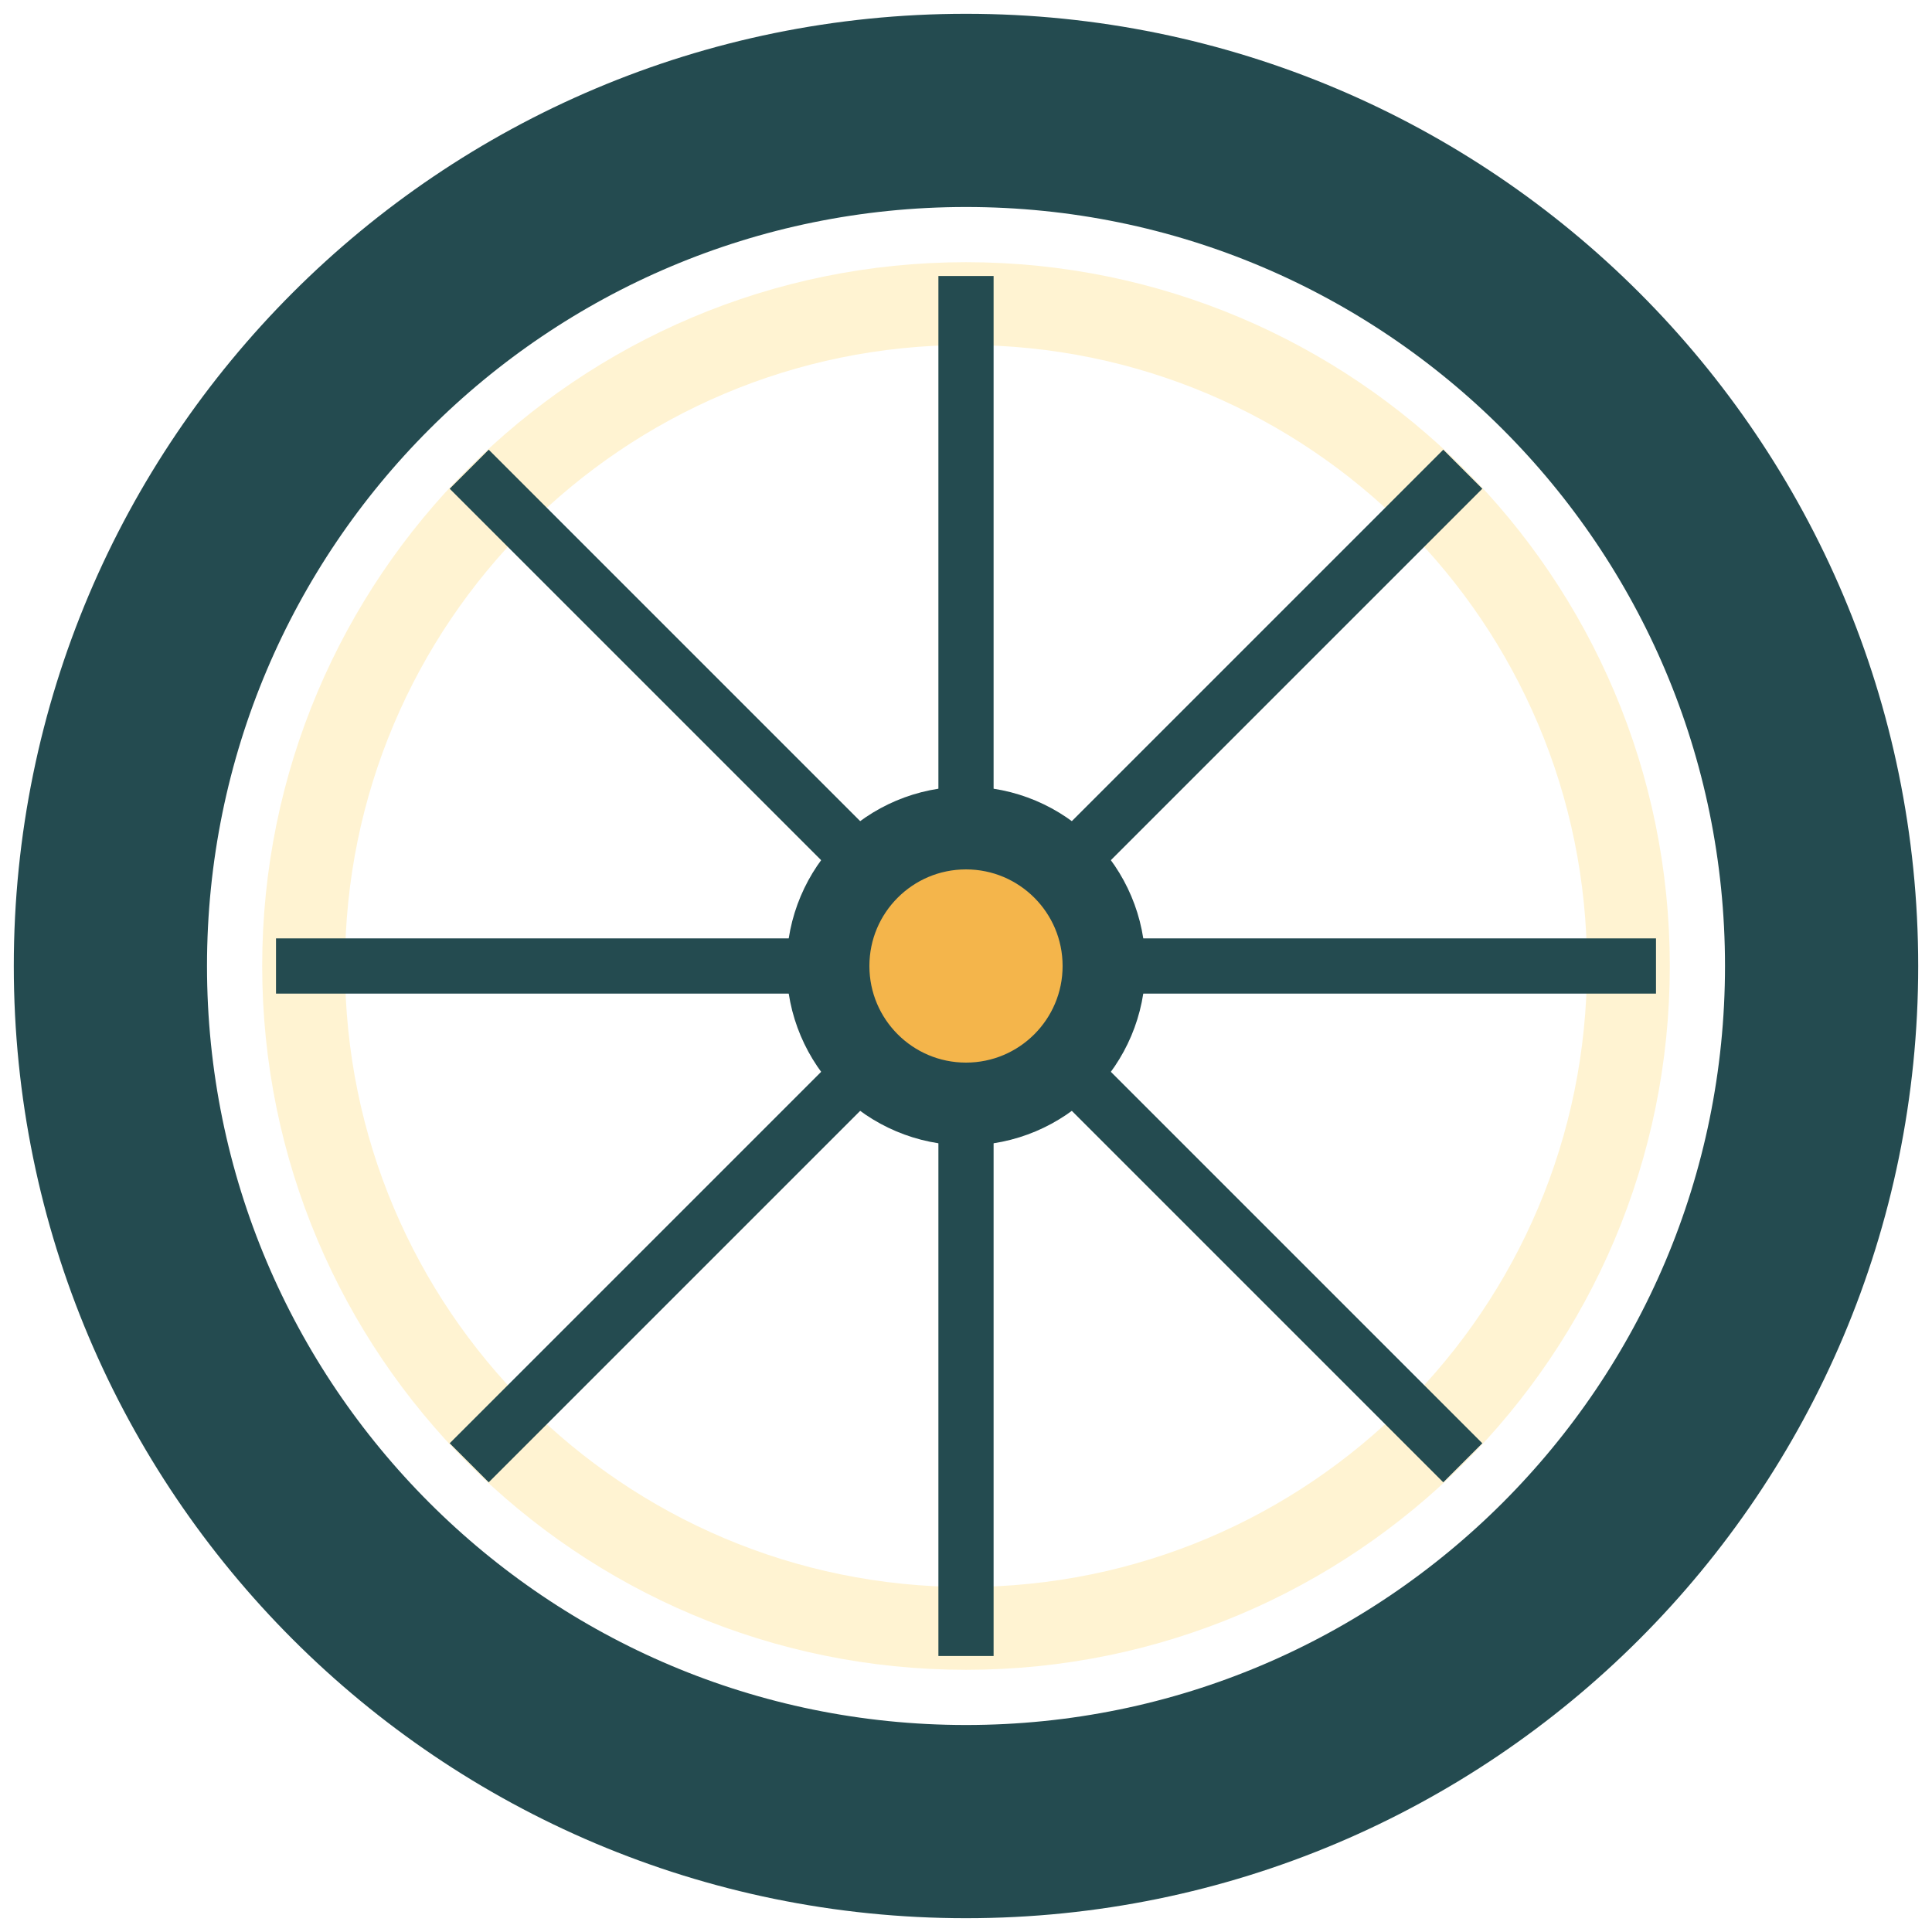
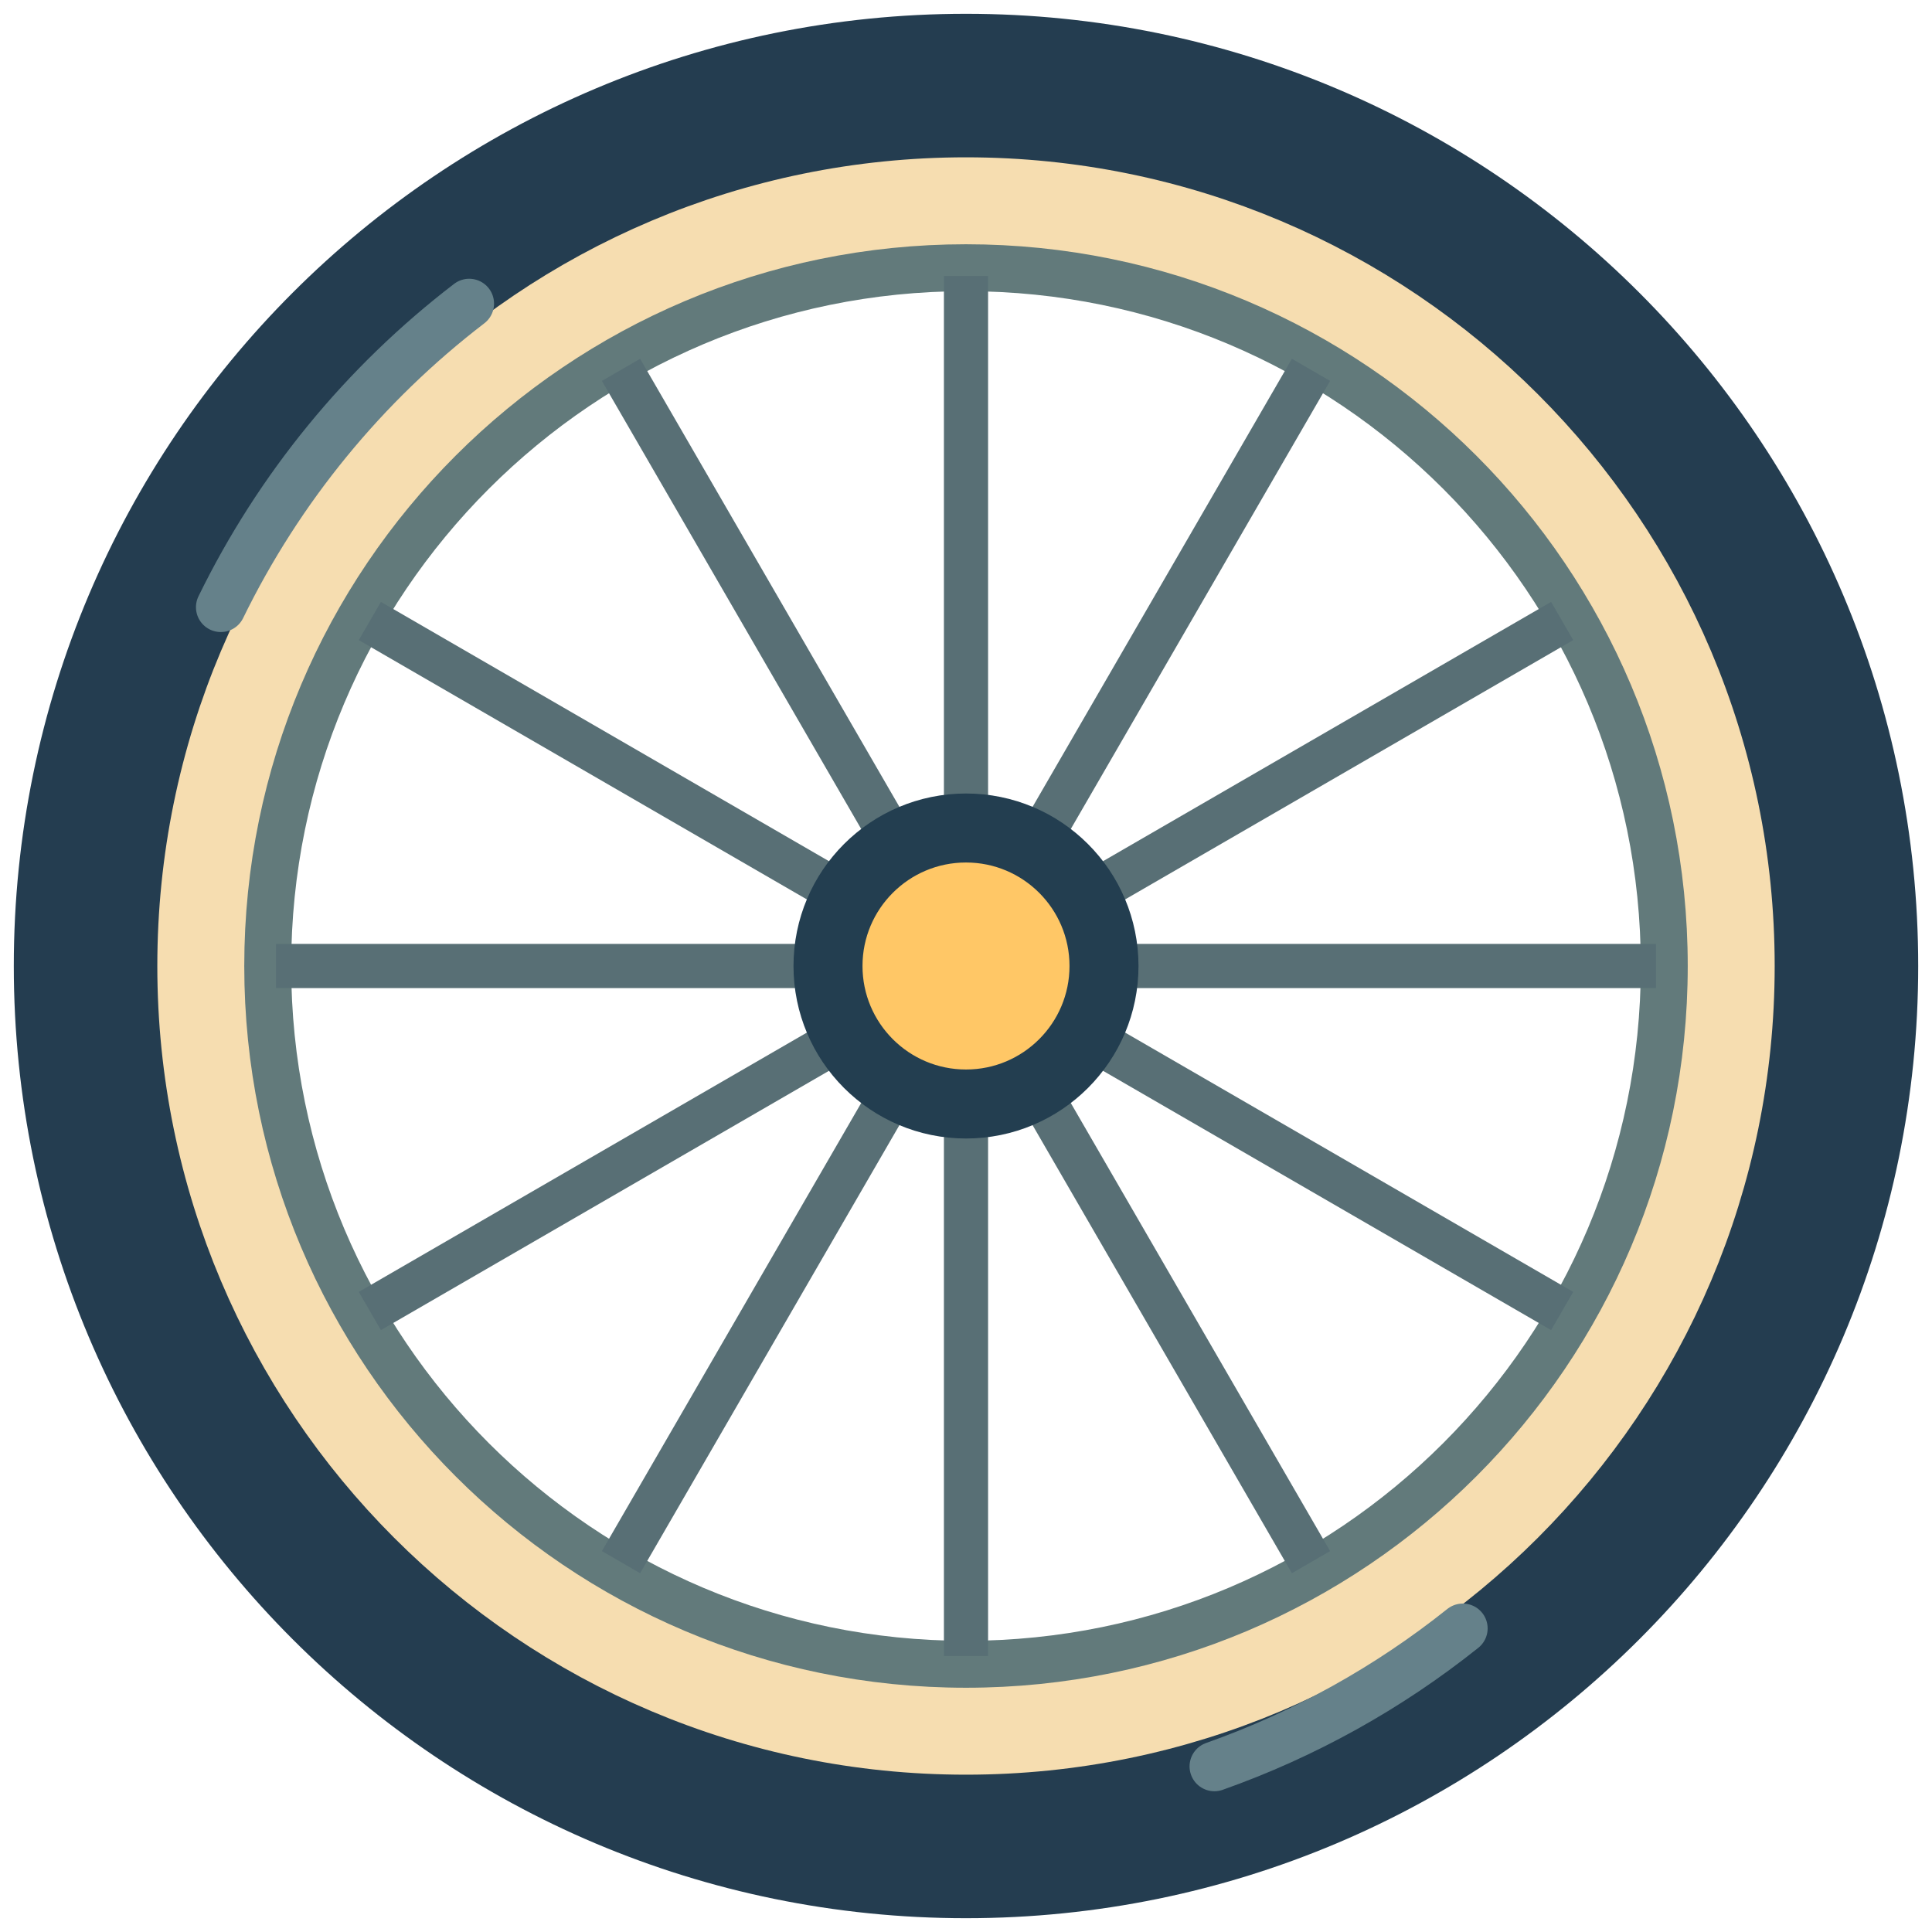
<svg xmlns="http://www.w3.org/2000/svg" width="70" height="70" viewBox="0 0 70 70">
-   <g fill="none" stroke="#244b50">
-     <circle cx="35" cy="35" r="31" stroke-width="7" />
-     <circle cx="35" cy="35" r="24" stroke="#fff3d2" stroke-width="3" />
-     <path d="M35 10v50M10 35h50M17 17l36 36m0-36L17 53" stroke-width="2" />
-     <circle cx="35" cy="35" r="5" fill="#f4b54b" stroke-width="3" />
+   <g fill="none">
+     <circle cx="35" cy="35" r="31" stroke="#243d50" stroke-width="7" />
+     <circle cx="35" cy="35" r="27.7" stroke="#f6ddb0" stroke-width="3.2" />
+     <circle cx="35" cy="35" r="25.3" stroke="#627a7b" stroke-width="1.7" />
+     <path d="M35 10v50M10 35h50M13.4 22.5l43.2 25m-34.1-34.1 25 43.2m0-43.2-25 43.2m34.1-34.1-43.2 25" stroke="#586f75" stroke-width="1.6" />
+     <path d="M8 22a31 31 0 0 1 9-11m36 48a31 31 0 0 1-9 5" stroke="#65818a" stroke-width="1.8" stroke-linecap="round" />
  </g>
+   <circle cx="35" cy="35" r="5" fill="#ffc766" stroke="#233e50" stroke-width="2.5" />
</svg>
